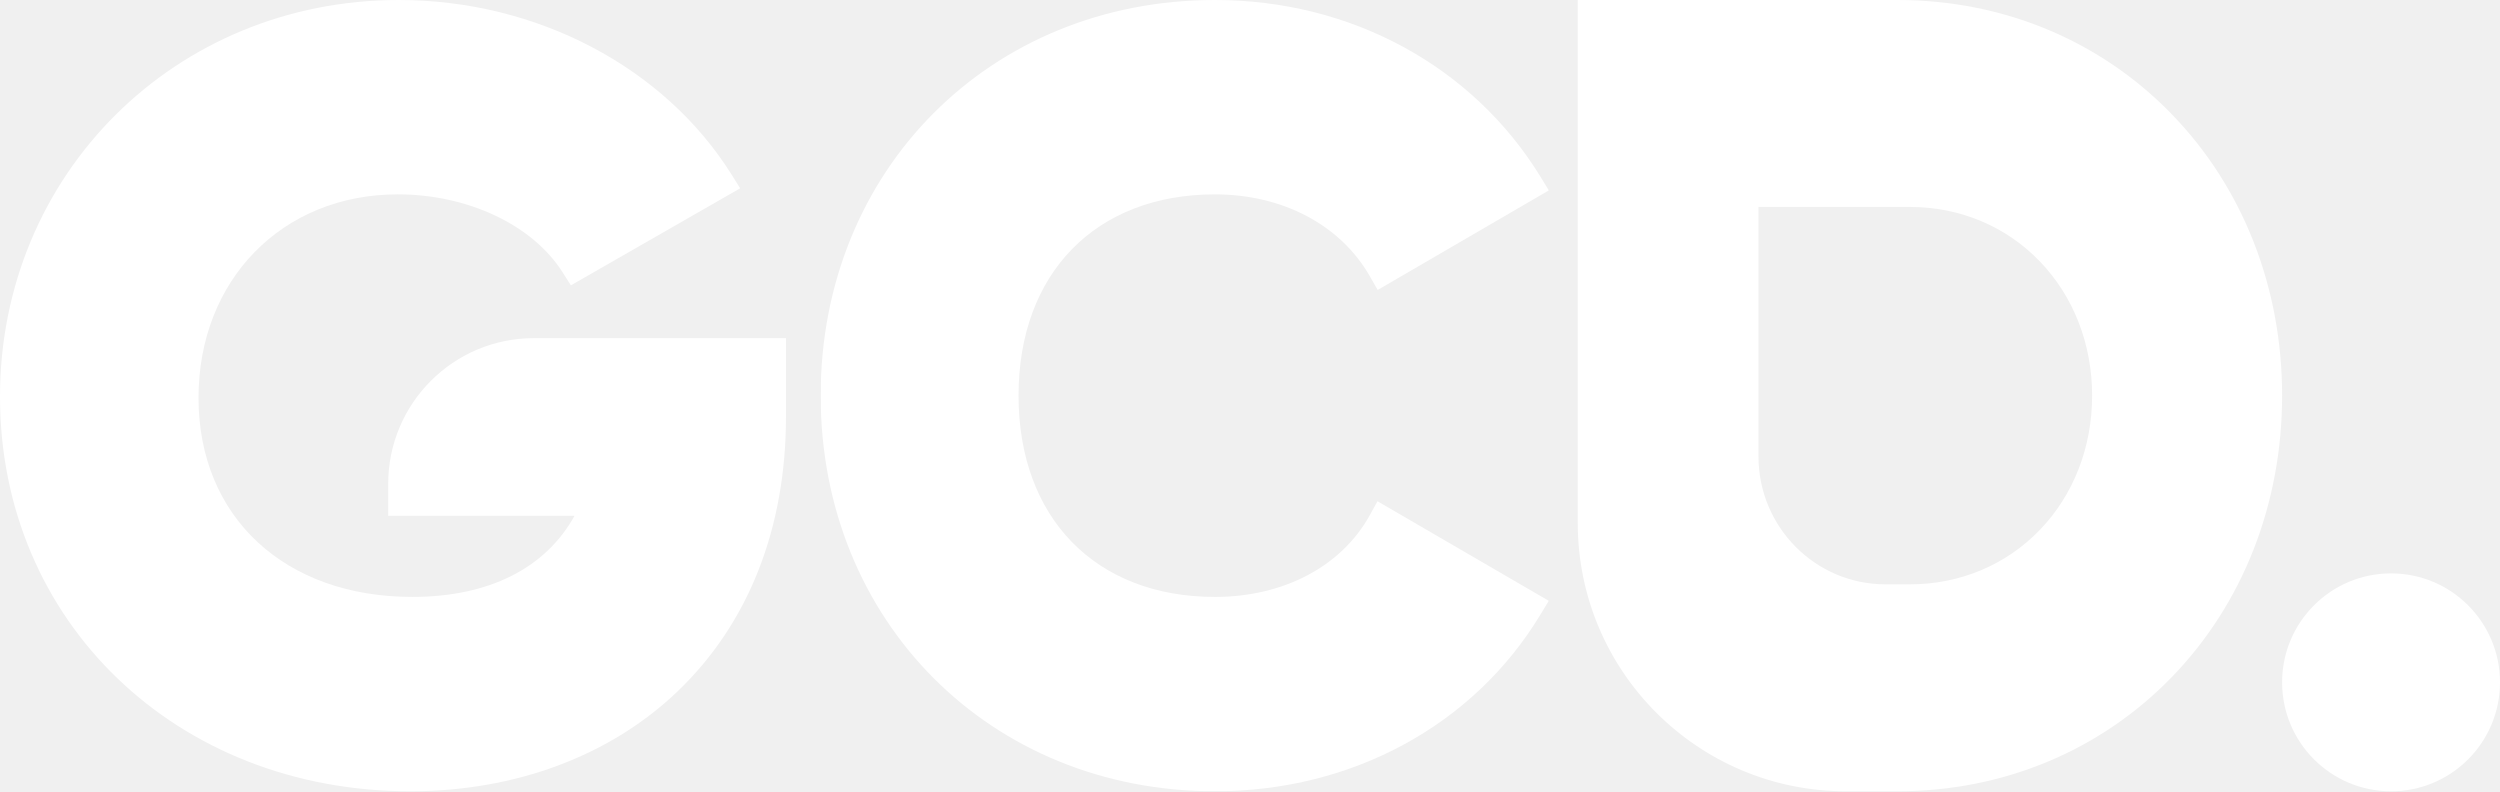
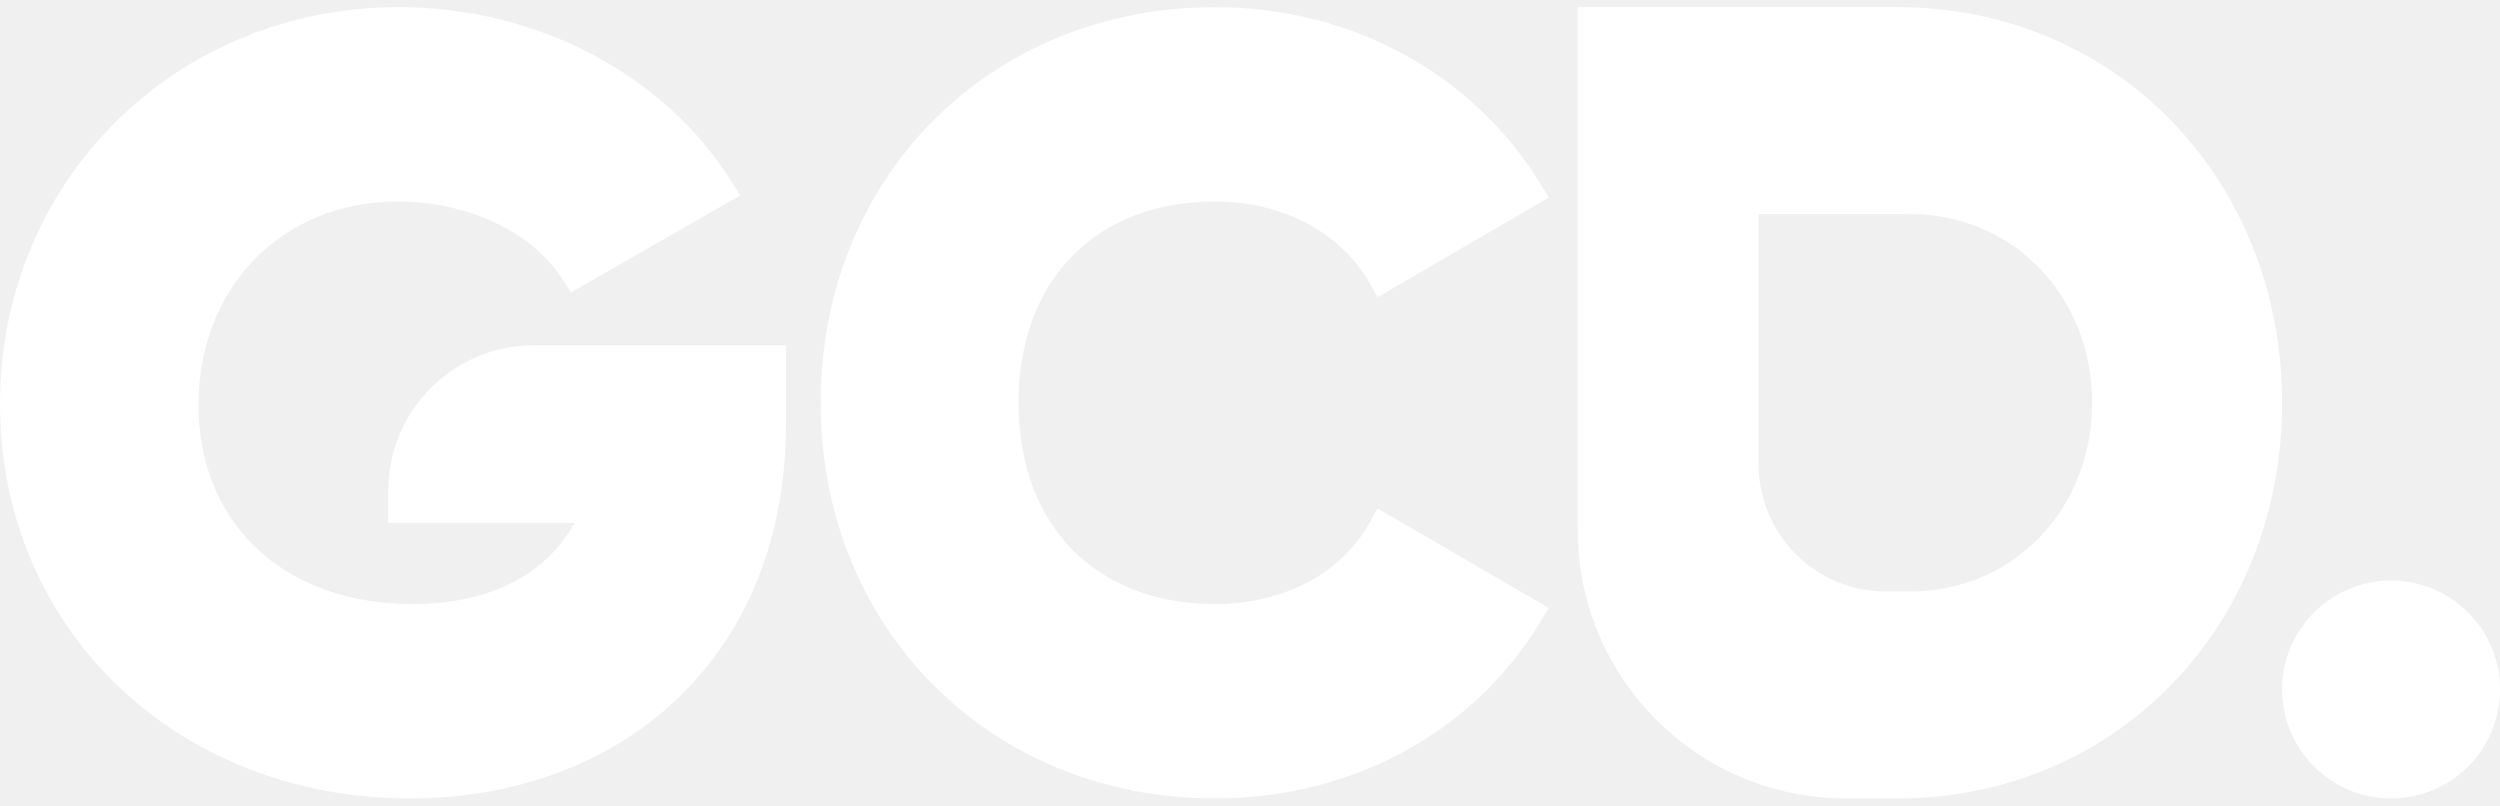
- <svg xmlns="http://www.w3.org/2000/svg" width="218" height="69" viewBox="0 0 218 69" fill="none">
+ <svg xmlns="http://www.w3.org/2000/svg" width="90" height="29" viewBox="0 0 218 69" fill="none">
  <path fill-rule="evenodd" clip-rule="evenodd" d="M68.538 29.486V36.32C68.538 46.066 65.279 54.348 59.106 60.267C53.237 65.9 44.951 69 35.772 69C15.378 69 0 54.205 0 34.591C0 15.197 15.274 0 34.77 0C46.779 0 57.895 5.826 63.781 15.203L64.541 16.42L49.779 24.883L49.075 23.771C46.465 19.625 40.81 16.948 34.682 16.948C24.617 16.948 17.311 24.41 17.311 34.684C17.311 45.069 24.804 52.051 35.954 52.051C42.622 52.051 47.566 49.557 50.099 44.976H33.851V42.195C33.851 35.176 39.54 29.486 46.558 29.486H68.538Z" fill="white" />
  <mask id="mask0_1_61" style="mask-type:luminance" maskUnits="userSpaceOnUse" x="71" y="0" width="65" height="69">
    <path fill-rule="evenodd" clip-rule="evenodd" d="M71.562 0H135.06V69H71.562V0Z" fill="white" />
  </mask>
  <g mask="url(#mask0_1_61)">
    <path fill-rule="evenodd" clip-rule="evenodd" d="M120.116 43.709L135.055 52.393L134.325 53.593C128.502 63.24 117.888 69 105.946 69C86.342 69 71.562 54.166 71.562 34.497C71.562 14.834 86.342 0 105.946 0C117.795 0 128.403 5.76 134.32 15.396L135.06 16.602L120.133 25.285L119.447 24.085C116.894 19.619 111.845 16.949 105.946 16.949C95.54 16.949 88.817 23.837 88.817 34.497C88.817 45.163 95.54 52.052 105.946 52.052C111.928 52.052 116.971 49.392 119.441 44.932L120.116 43.709Z" fill="white" />
  </g>
  <path fill-rule="evenodd" clip-rule="evenodd" d="M189.374 59.051C195.582 52.646 199 43.932 199 34.497C199 25.068 195.582 16.354 189.374 9.955C183.149 3.534 174.655 0 165.458 0H137.58V45.607C137.58 58.527 148.05 69 160.965 69H165.458C174.655 69 183.149 65.466 189.374 59.051ZM177.873 46.209C180.814 43.154 182.433 38.998 182.433 34.499C182.433 30.002 180.814 25.846 177.873 22.794C174.925 19.732 170.901 18.046 166.544 18.046H153.339V39.797C153.339 45.959 158.299 50.954 164.416 50.954H166.544C170.901 50.954 174.925 49.269 177.873 46.209Z" fill="white" />
  <circle cx="208.5" cy="59.5" r="9.5" fill="white" />
</svg>
